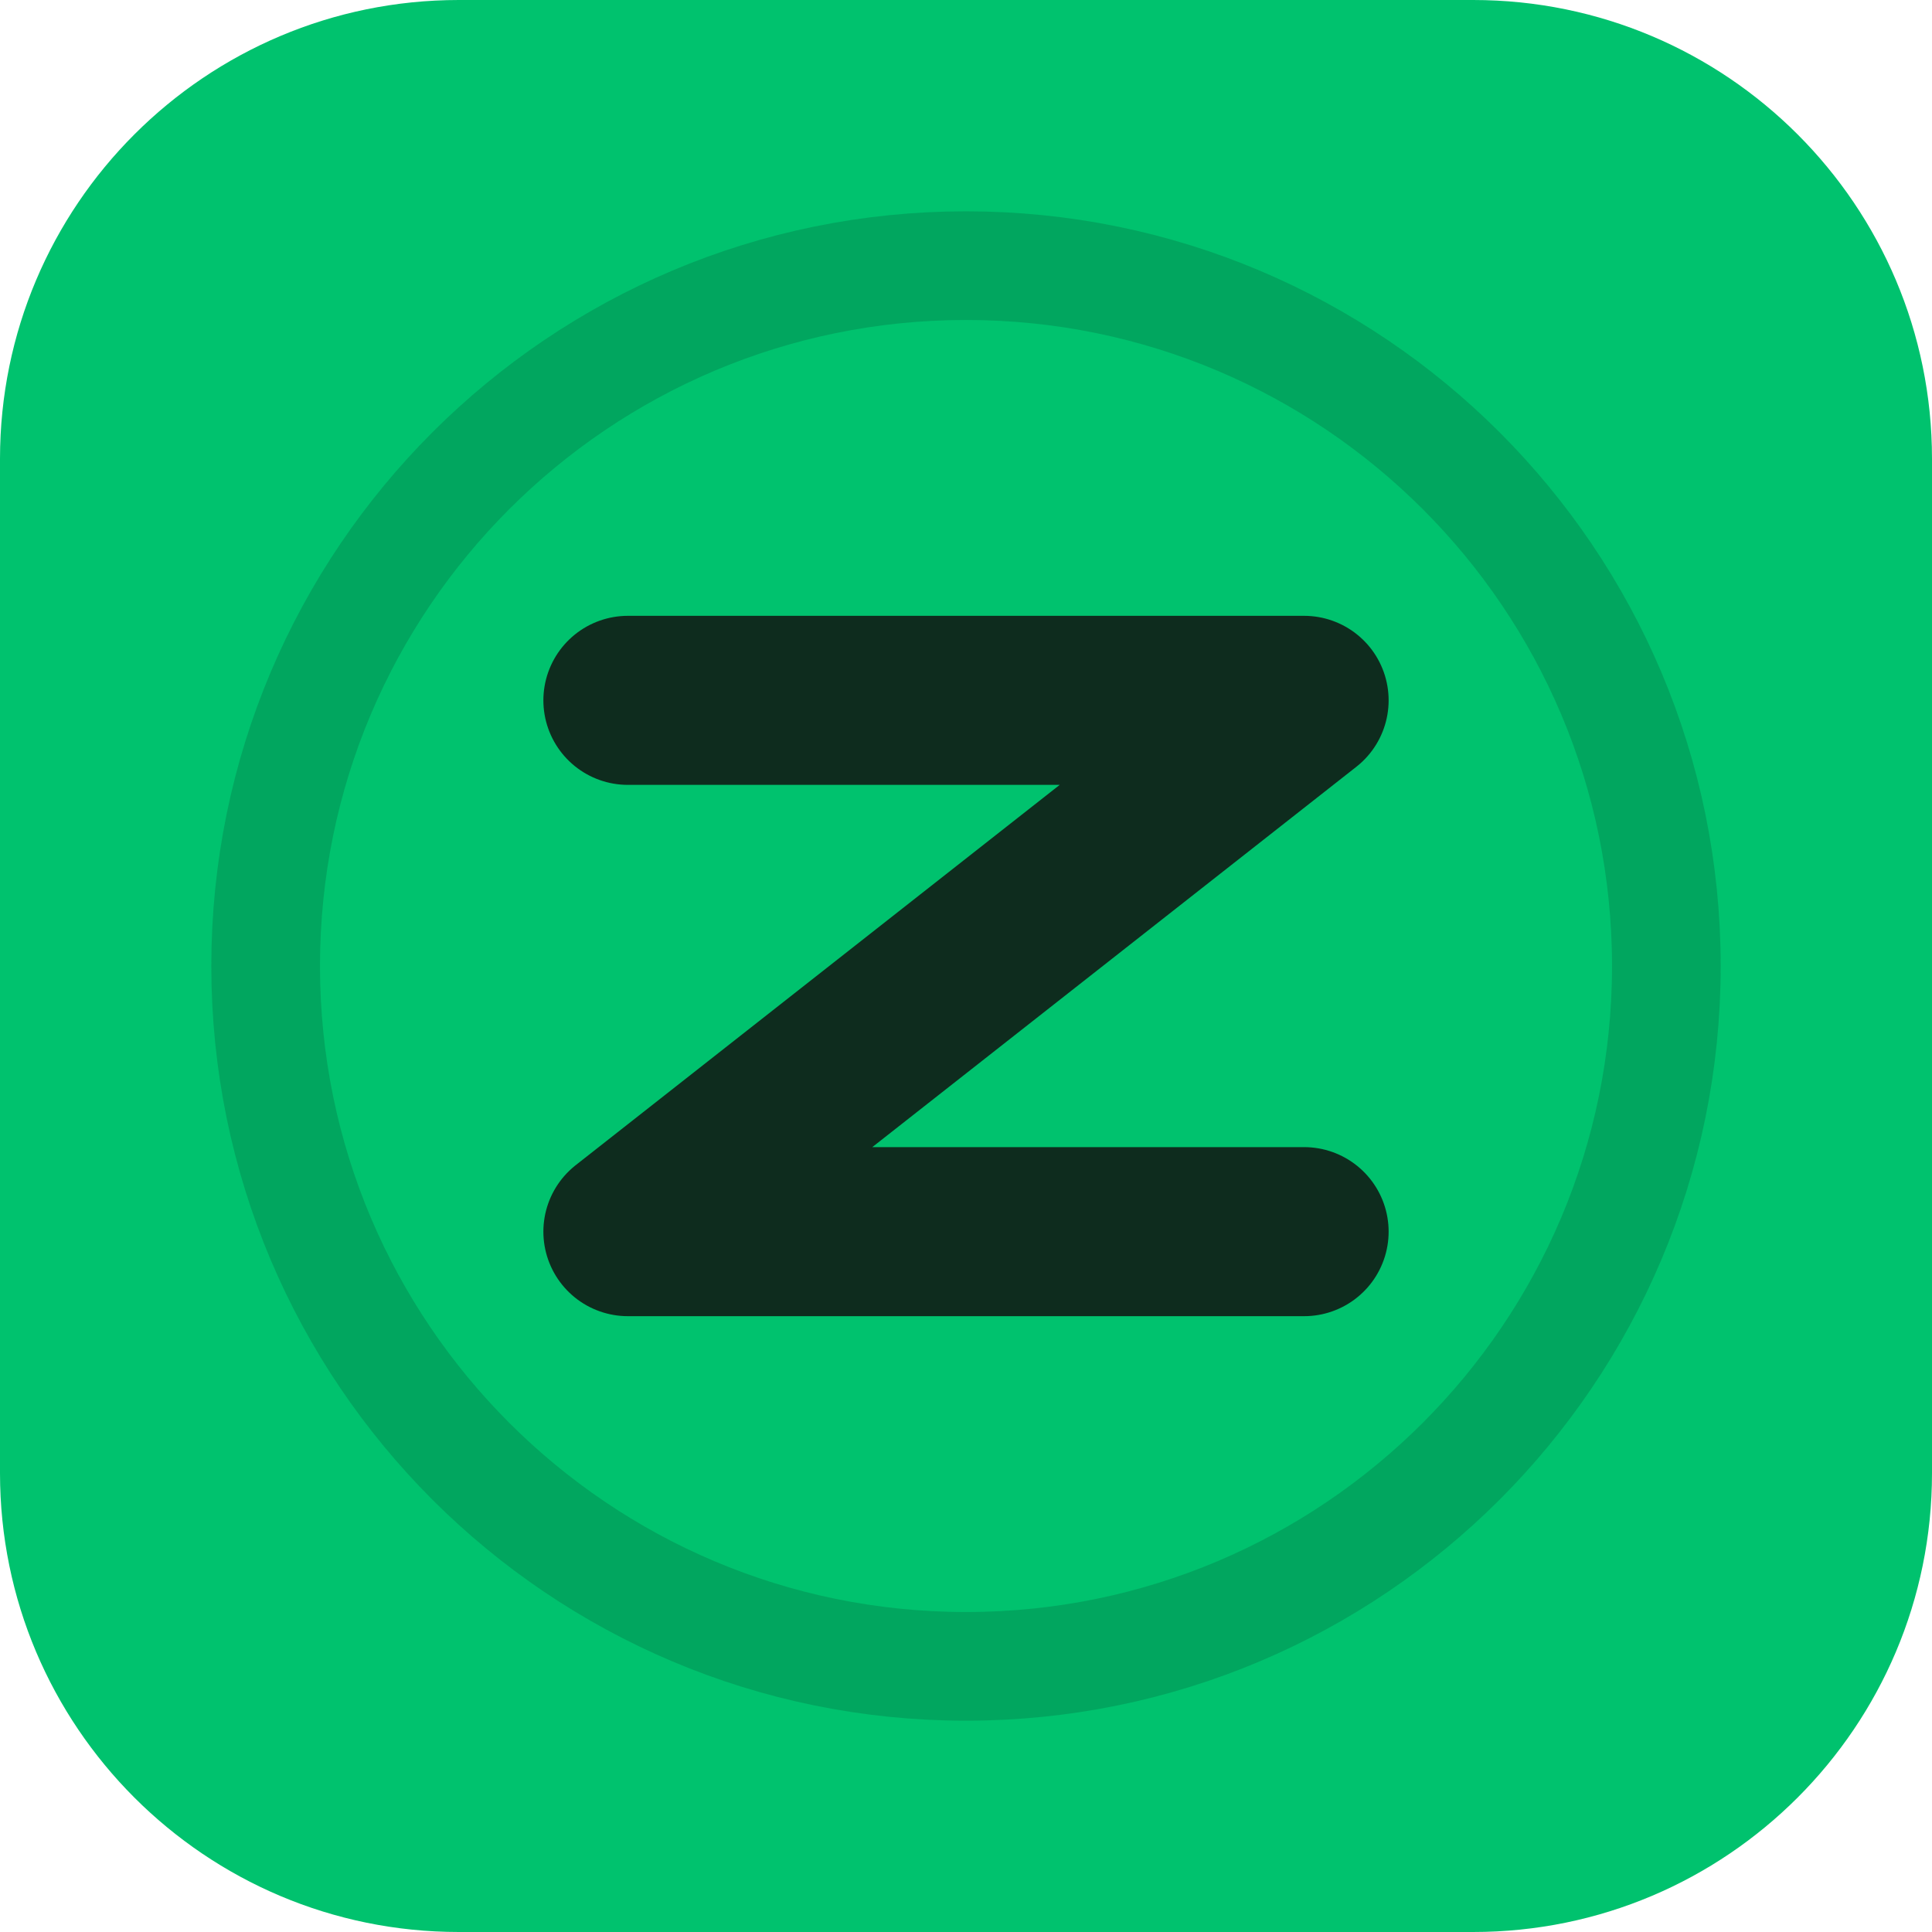
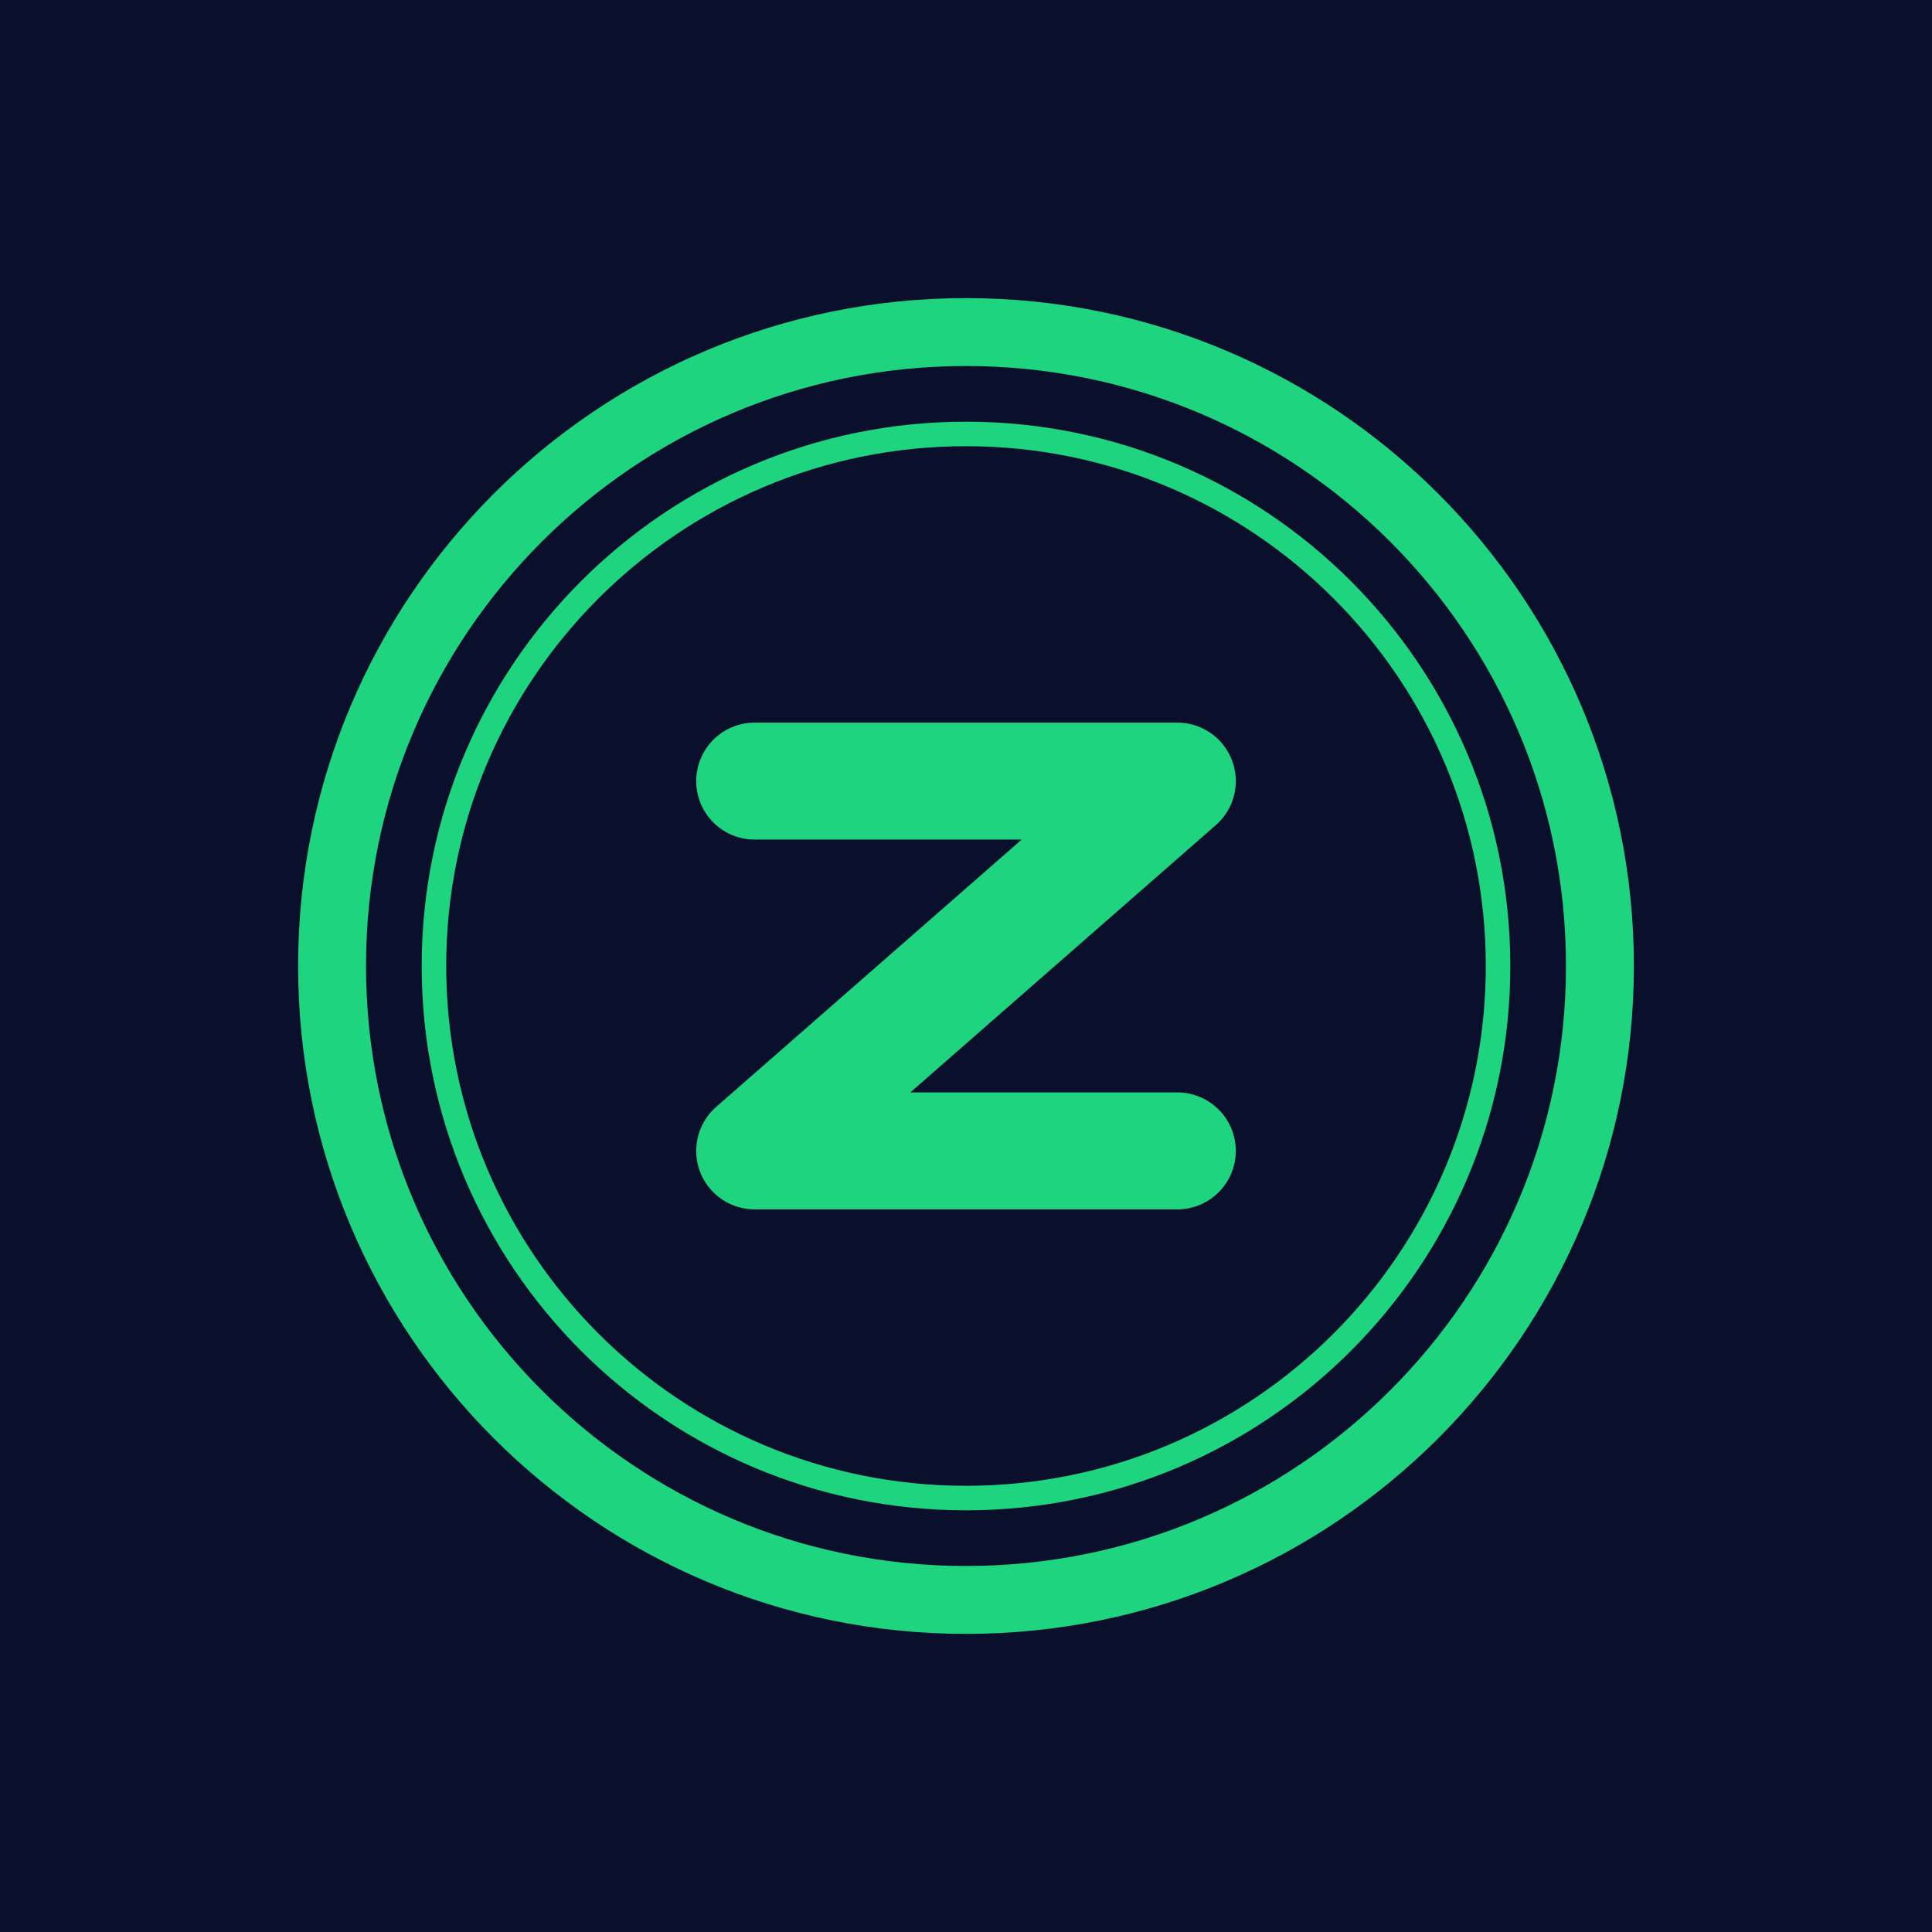
- <svg xmlns="http://www.w3.org/2000/svg" width="160" height="160" viewBox="0 0 160 160" fill="none" role="img" aria-label="Zeno app icon">
-   <rect width="160" height="160" rx="38" fill="#00C26E" />
-   <circle cx="80" cy="80" r="58" stroke="#0A2A1C" stroke-width="9" stroke-opacity="0.18" />
-   <path d="M52 58 H108 L52 102 H108" stroke="#0E2C1E" stroke-width="14" stroke-linecap="round" stroke-linejoin="round" fill="none" />
+ <svg xmlns="http://www.w3.org/2000/svg" width="1024" height="1024" viewBox="0 0 1024 1024" fill="none" role="img" aria-label="Zeno app icon">
+   <rect width="1024" height="1024" fill="#0A0F2C" />
+   <circle cx="512" cy="512" r="336" stroke="#1ED47F" stroke-width="36" />
+   <circle cx="512" cy="512" r="282" stroke="#1ED47F" stroke-width="13" />
+   <path d="M400 414 H624 L400 610 H624" stroke="#1ED47F" stroke-width="62" stroke-linecap="round" stroke-linejoin="round" fill="none" />
</svg>
